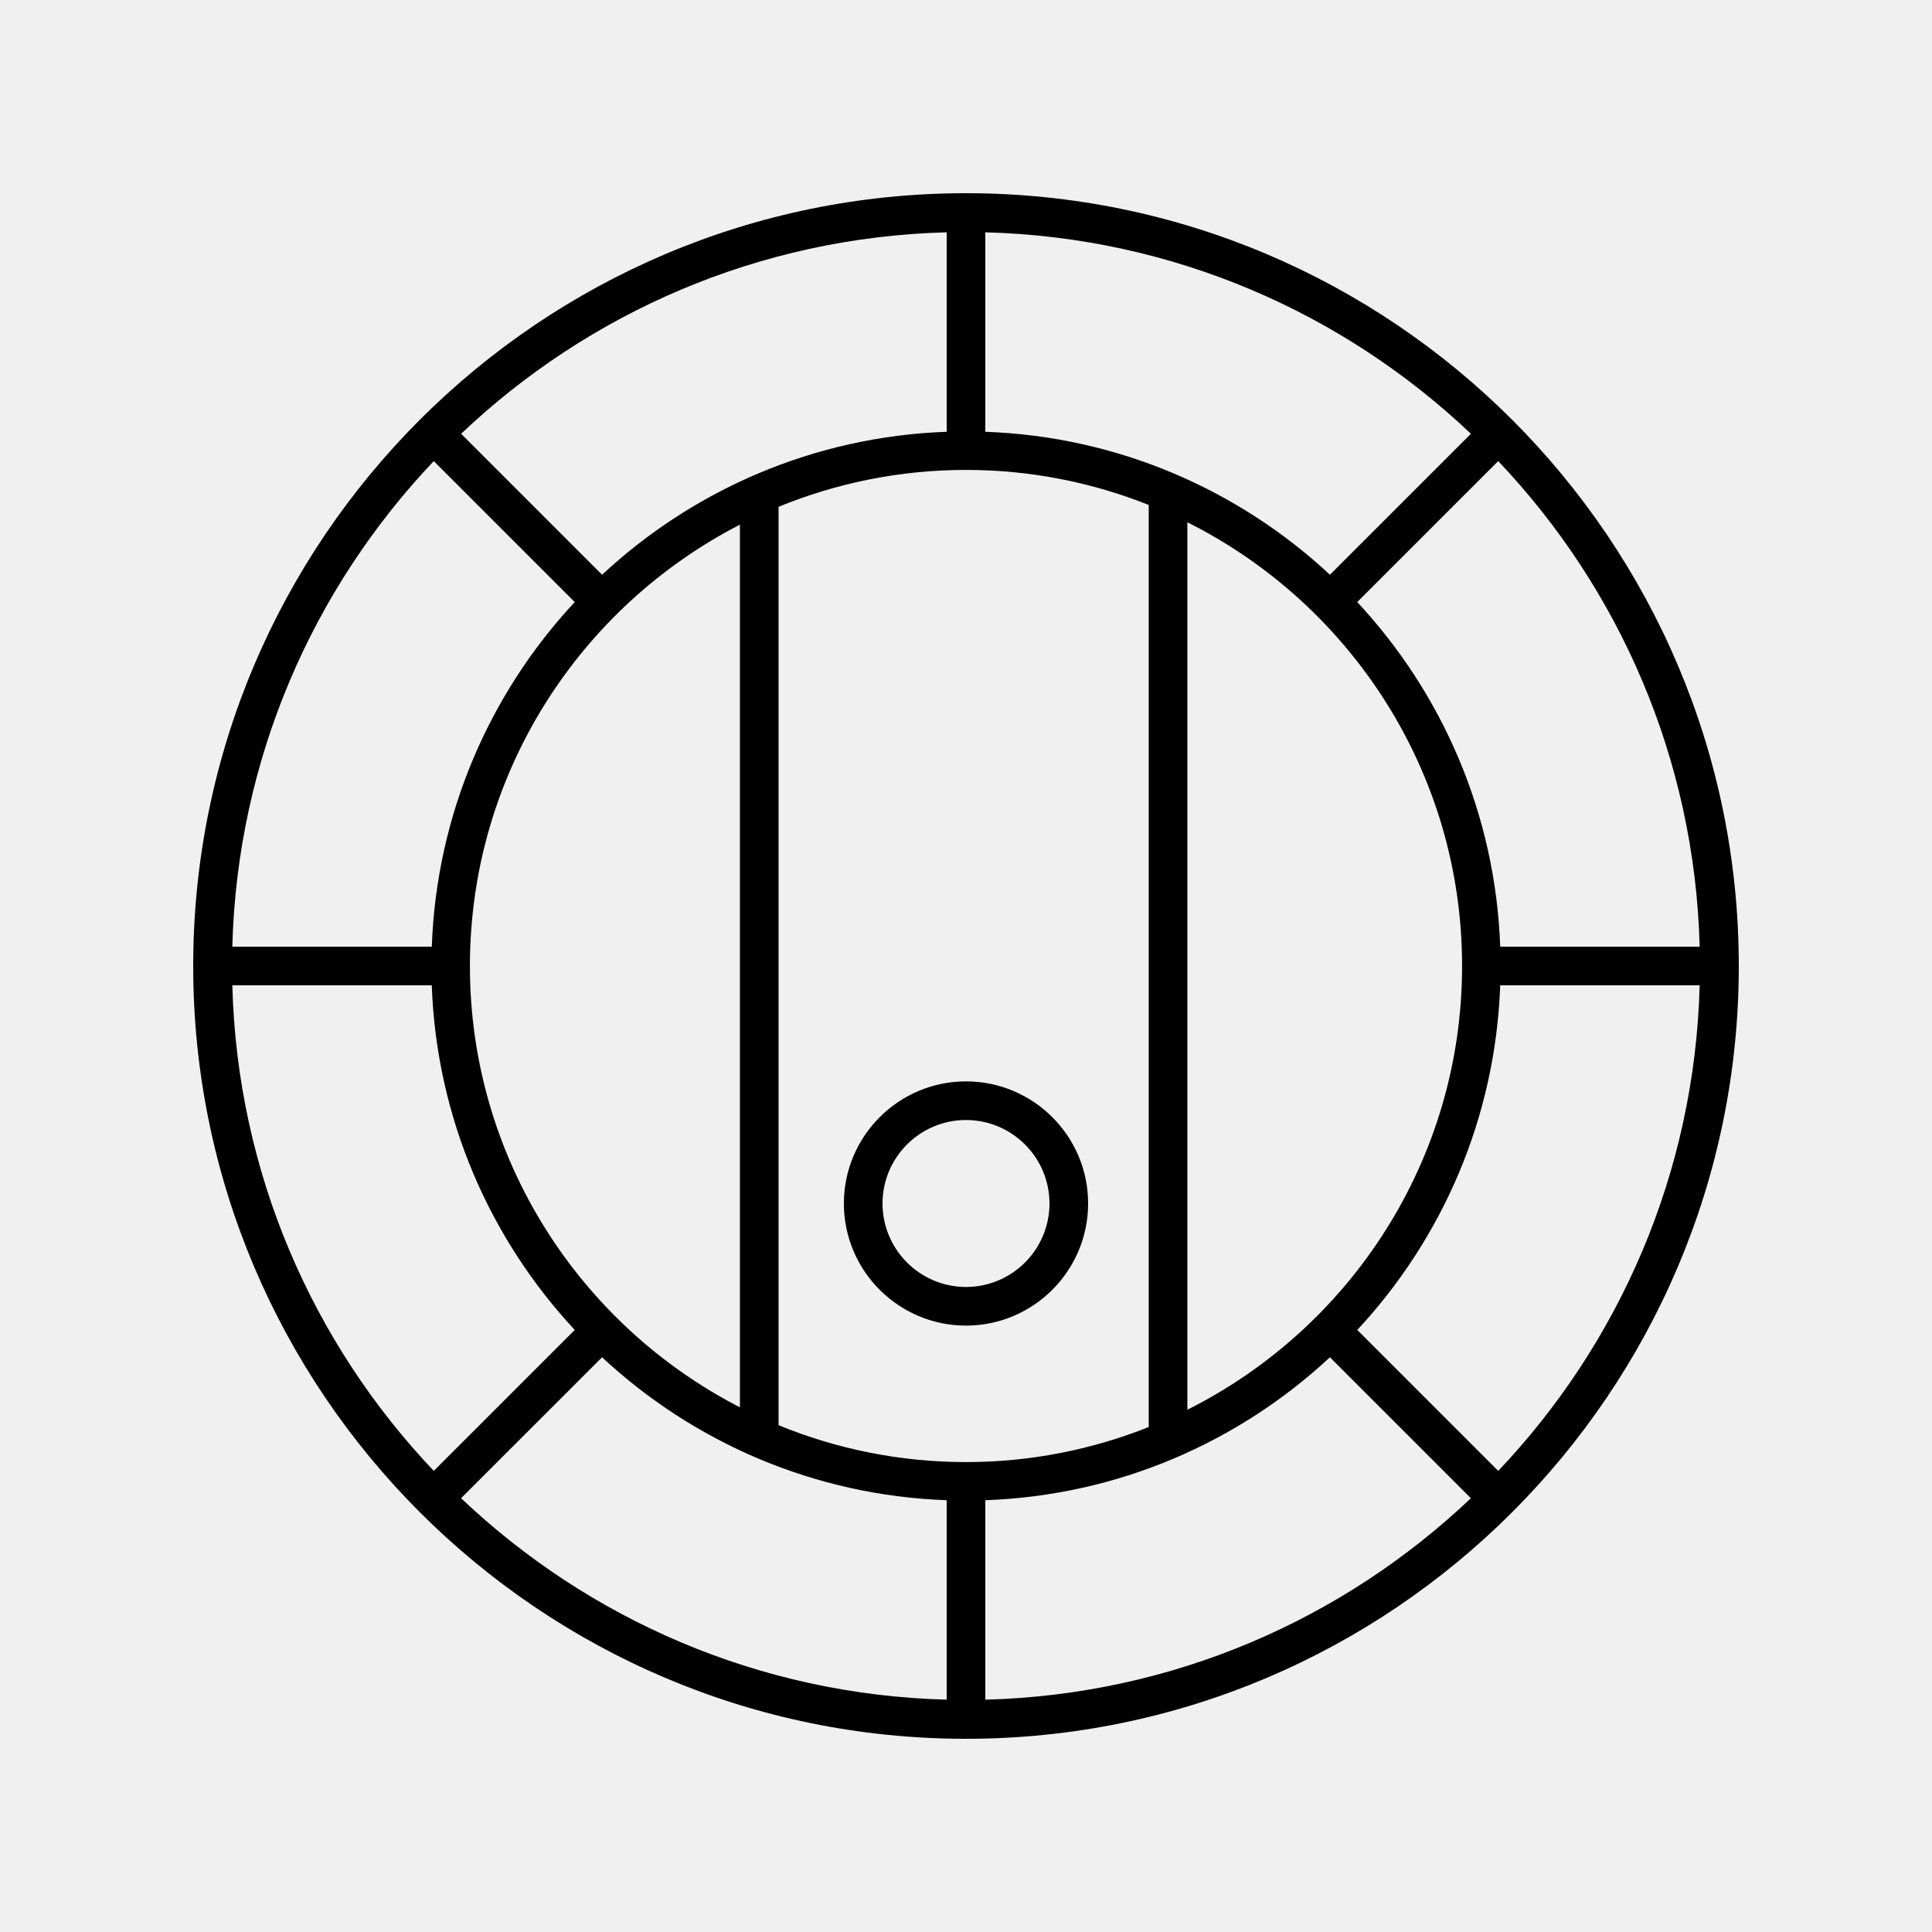
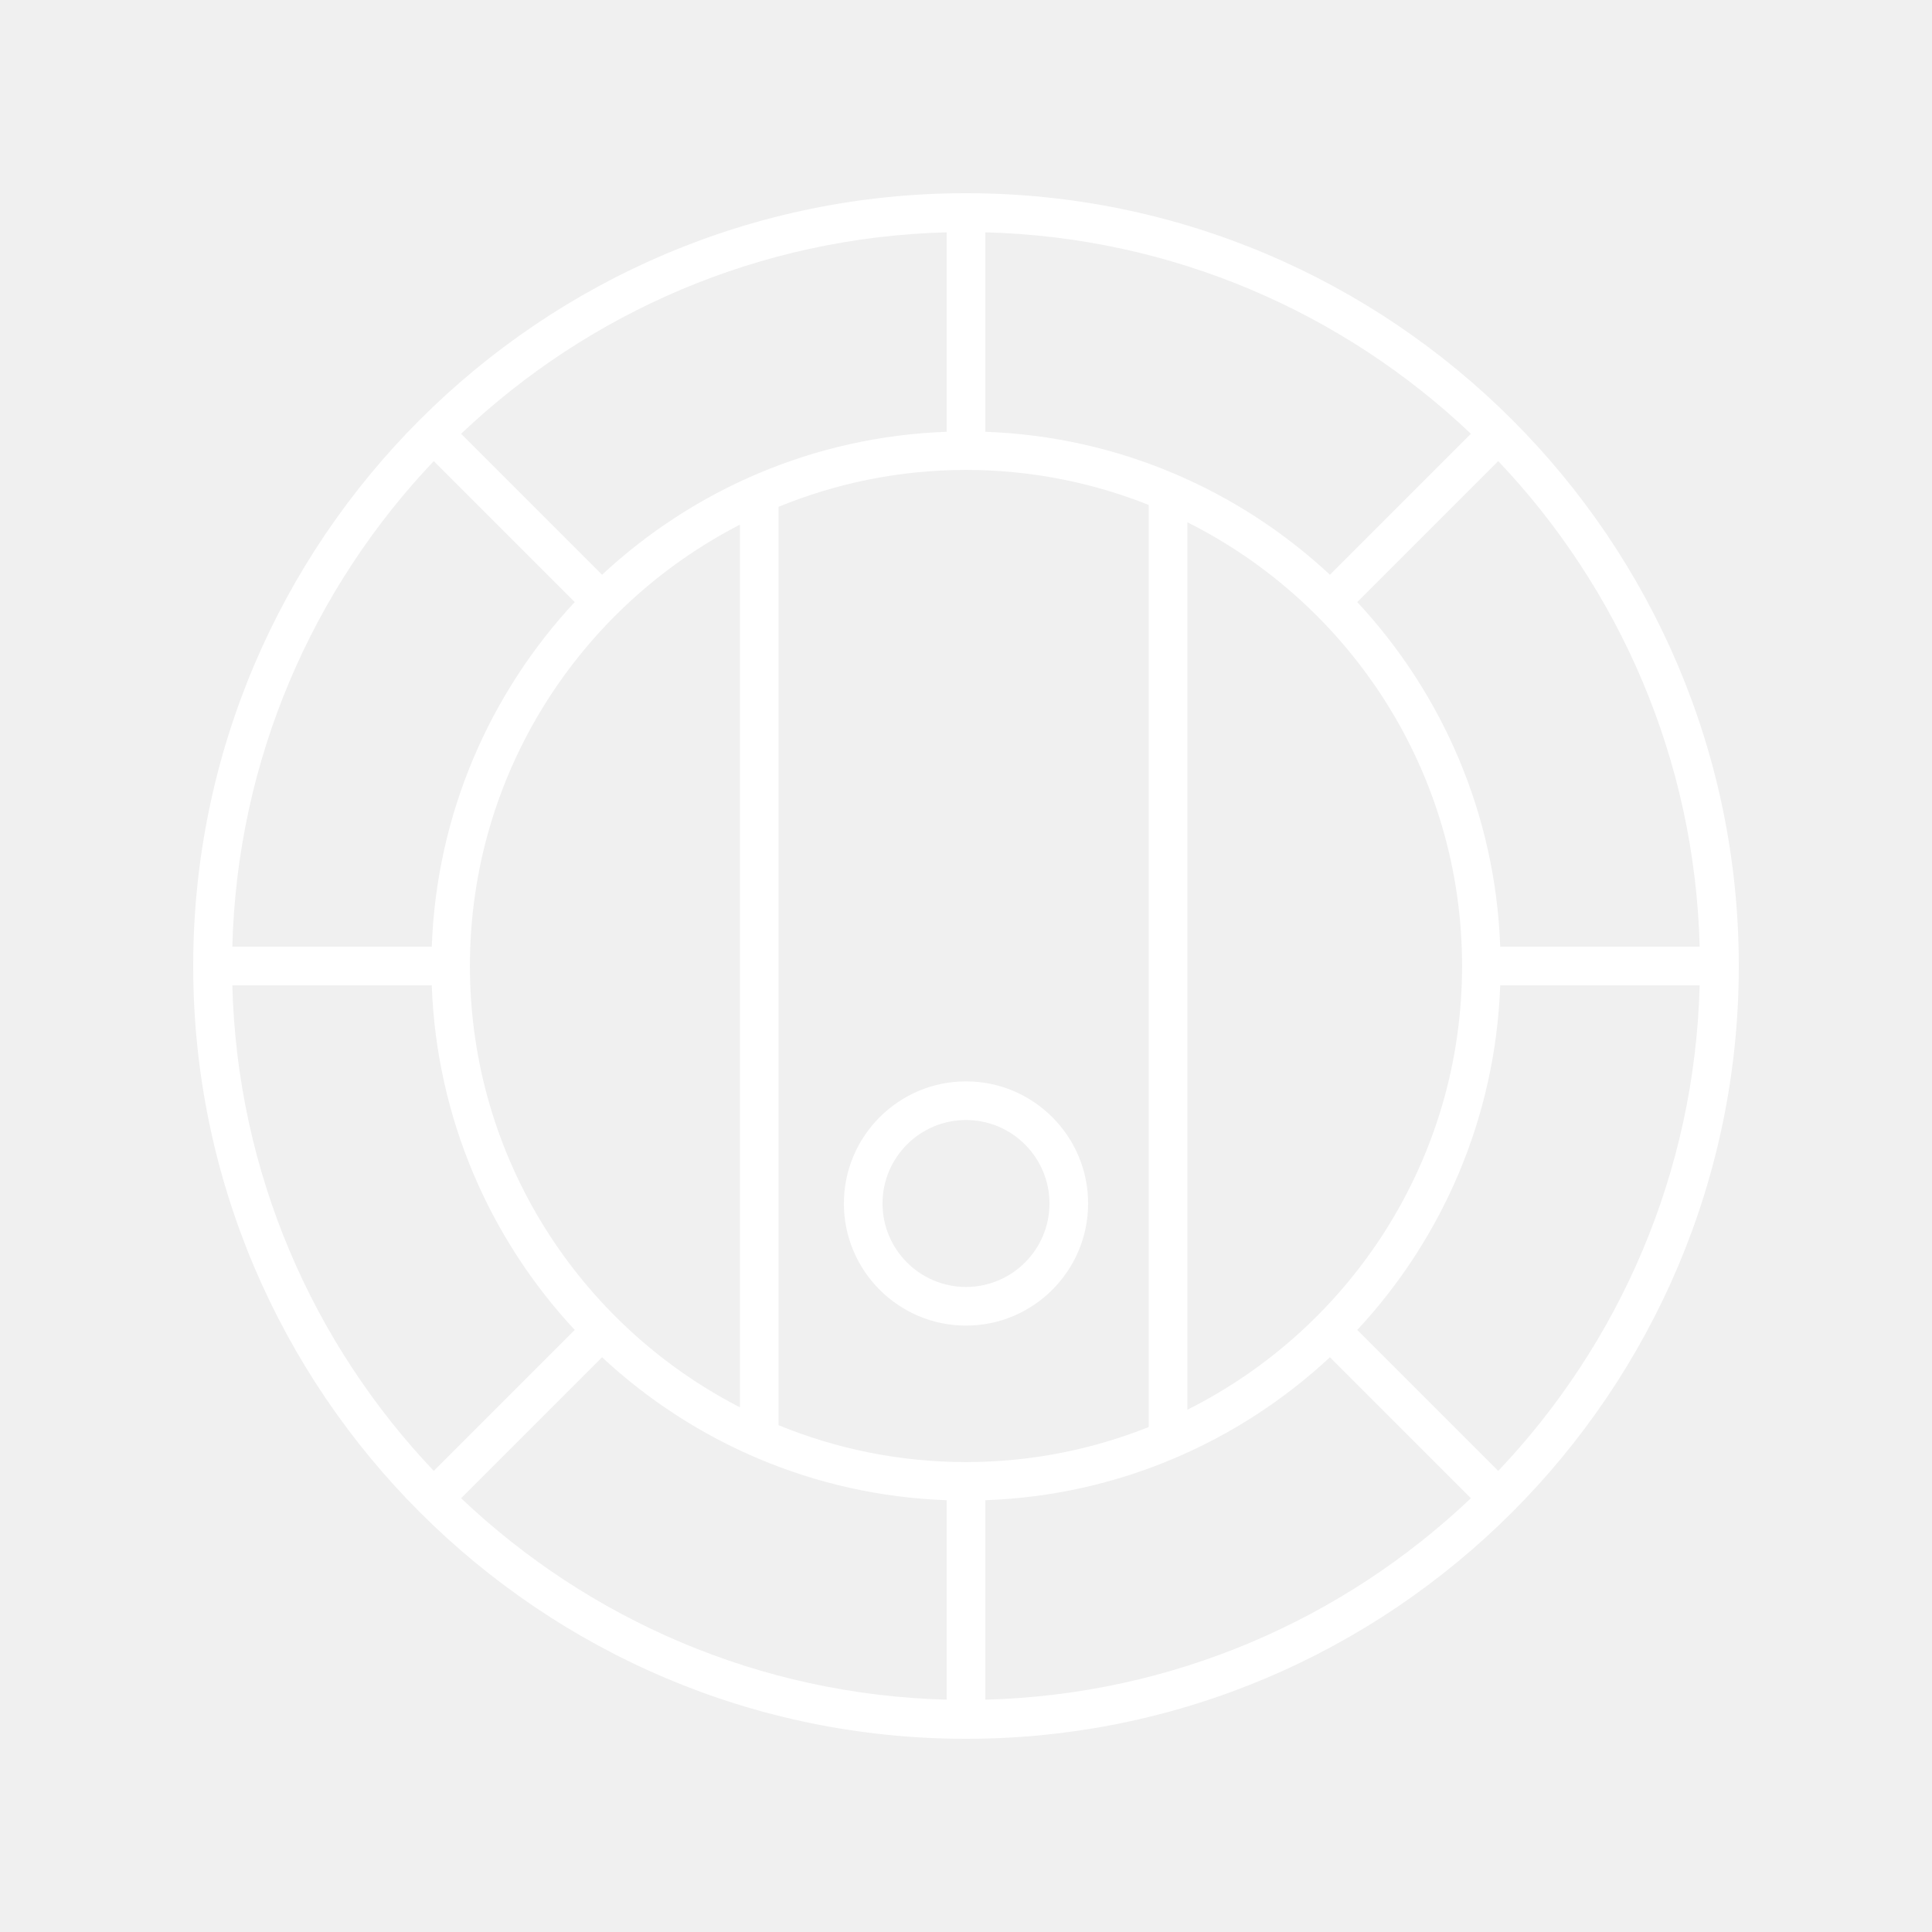
- <svg xmlns="http://www.w3.org/2000/svg" height="100px" width="100px" fill="#000000" version="1.1" x="0px" y="0px" viewBox="0 0 100 100" style="enable-background:new 0 0 100 100;" xml:space="preserve">
+ <svg xmlns="http://www.w3.org/2000/svg" height="100px" width="100px" fill="#ffffff" version="1.1" x="0px" y="0px" viewBox="0 0 100 100" style="enable-background:new 0 0 100 100;" xml:space="preserve">
  <path d="M50,10c-22.056,0-40,17.944-40,40s17.944,40,40,40s40-17.944,40-40S72.056,10,50,10z   M77.548,76.134l-7.296-7.296C74.642,64.121,77.405,57.877,77.651,51h10.323  C87.721,60.722,83.803,69.543,77.548,76.134z M12.025,51h10.323  c0.246,6.877,3.01,13.121,7.4,17.837l-7.296,7.296  C16.197,69.543,12.279,60.722,12.025,51z M22.452,23.866l7.296,7.296  C25.358,35.879,22.595,42.123,22.349,49H12.025  C12.279,39.278,16.197,30.457,22.452,23.866z M61.458,72.968V27.032  C69.879,31.25,75.677,39.958,75.677,50S69.879,68.75,61.458,72.968z M50,75.677  c-3.432,0-6.706-0.682-9.702-1.909V26.232C43.294,25.005,46.568,24.323,50,24.323  c3.34,0,6.529,0.648,9.458,1.813v47.727C56.529,75.029,53.34,75.677,50,75.677z   M24.323,50c0-9.945,5.687-18.58,13.975-22.844v45.687  C30.01,68.58,24.323,59.945,24.323,50z M68.837,29.748  C64.121,25.358,57.877,22.594,51,22.349V12.025  c9.722,0.253,18.543,4.172,25.134,10.427L68.837,29.748z M49,22.349  c-6.877,0.246-13.121,3.01-17.837,7.4l-7.296-7.296  C30.457,16.197,39.278,12.279,49,12.025V22.349z M31.163,70.252  C35.879,74.642,42.123,77.405,49,77.651v10.323  c-9.722-0.253-18.543-4.172-25.134-10.427L31.163,70.252z M51,77.651  c6.877-0.246,13.121-3.01,17.837-7.4l7.296,7.296  C69.543,83.803,60.722,87.721,51,87.975V77.651z M77.651,49  c-0.246-6.878-3.01-13.121-7.4-17.838l7.296-7.296  C83.803,30.457,87.721,39.278,87.975,49H77.651z" />
  <path d="M50,55.972c-3.485,0-6.321,2.835-6.321,6.321S46.515,68.613,50,68.613  s6.321-2.835,6.321-6.321S53.485,55.972,50,55.972z M50,66.613  c-2.382,0-4.321-1.938-4.321-4.321S47.618,57.972,50,57.972  s4.321,1.938,4.321,4.321S52.382,66.613,50,66.613z" />
</svg>
